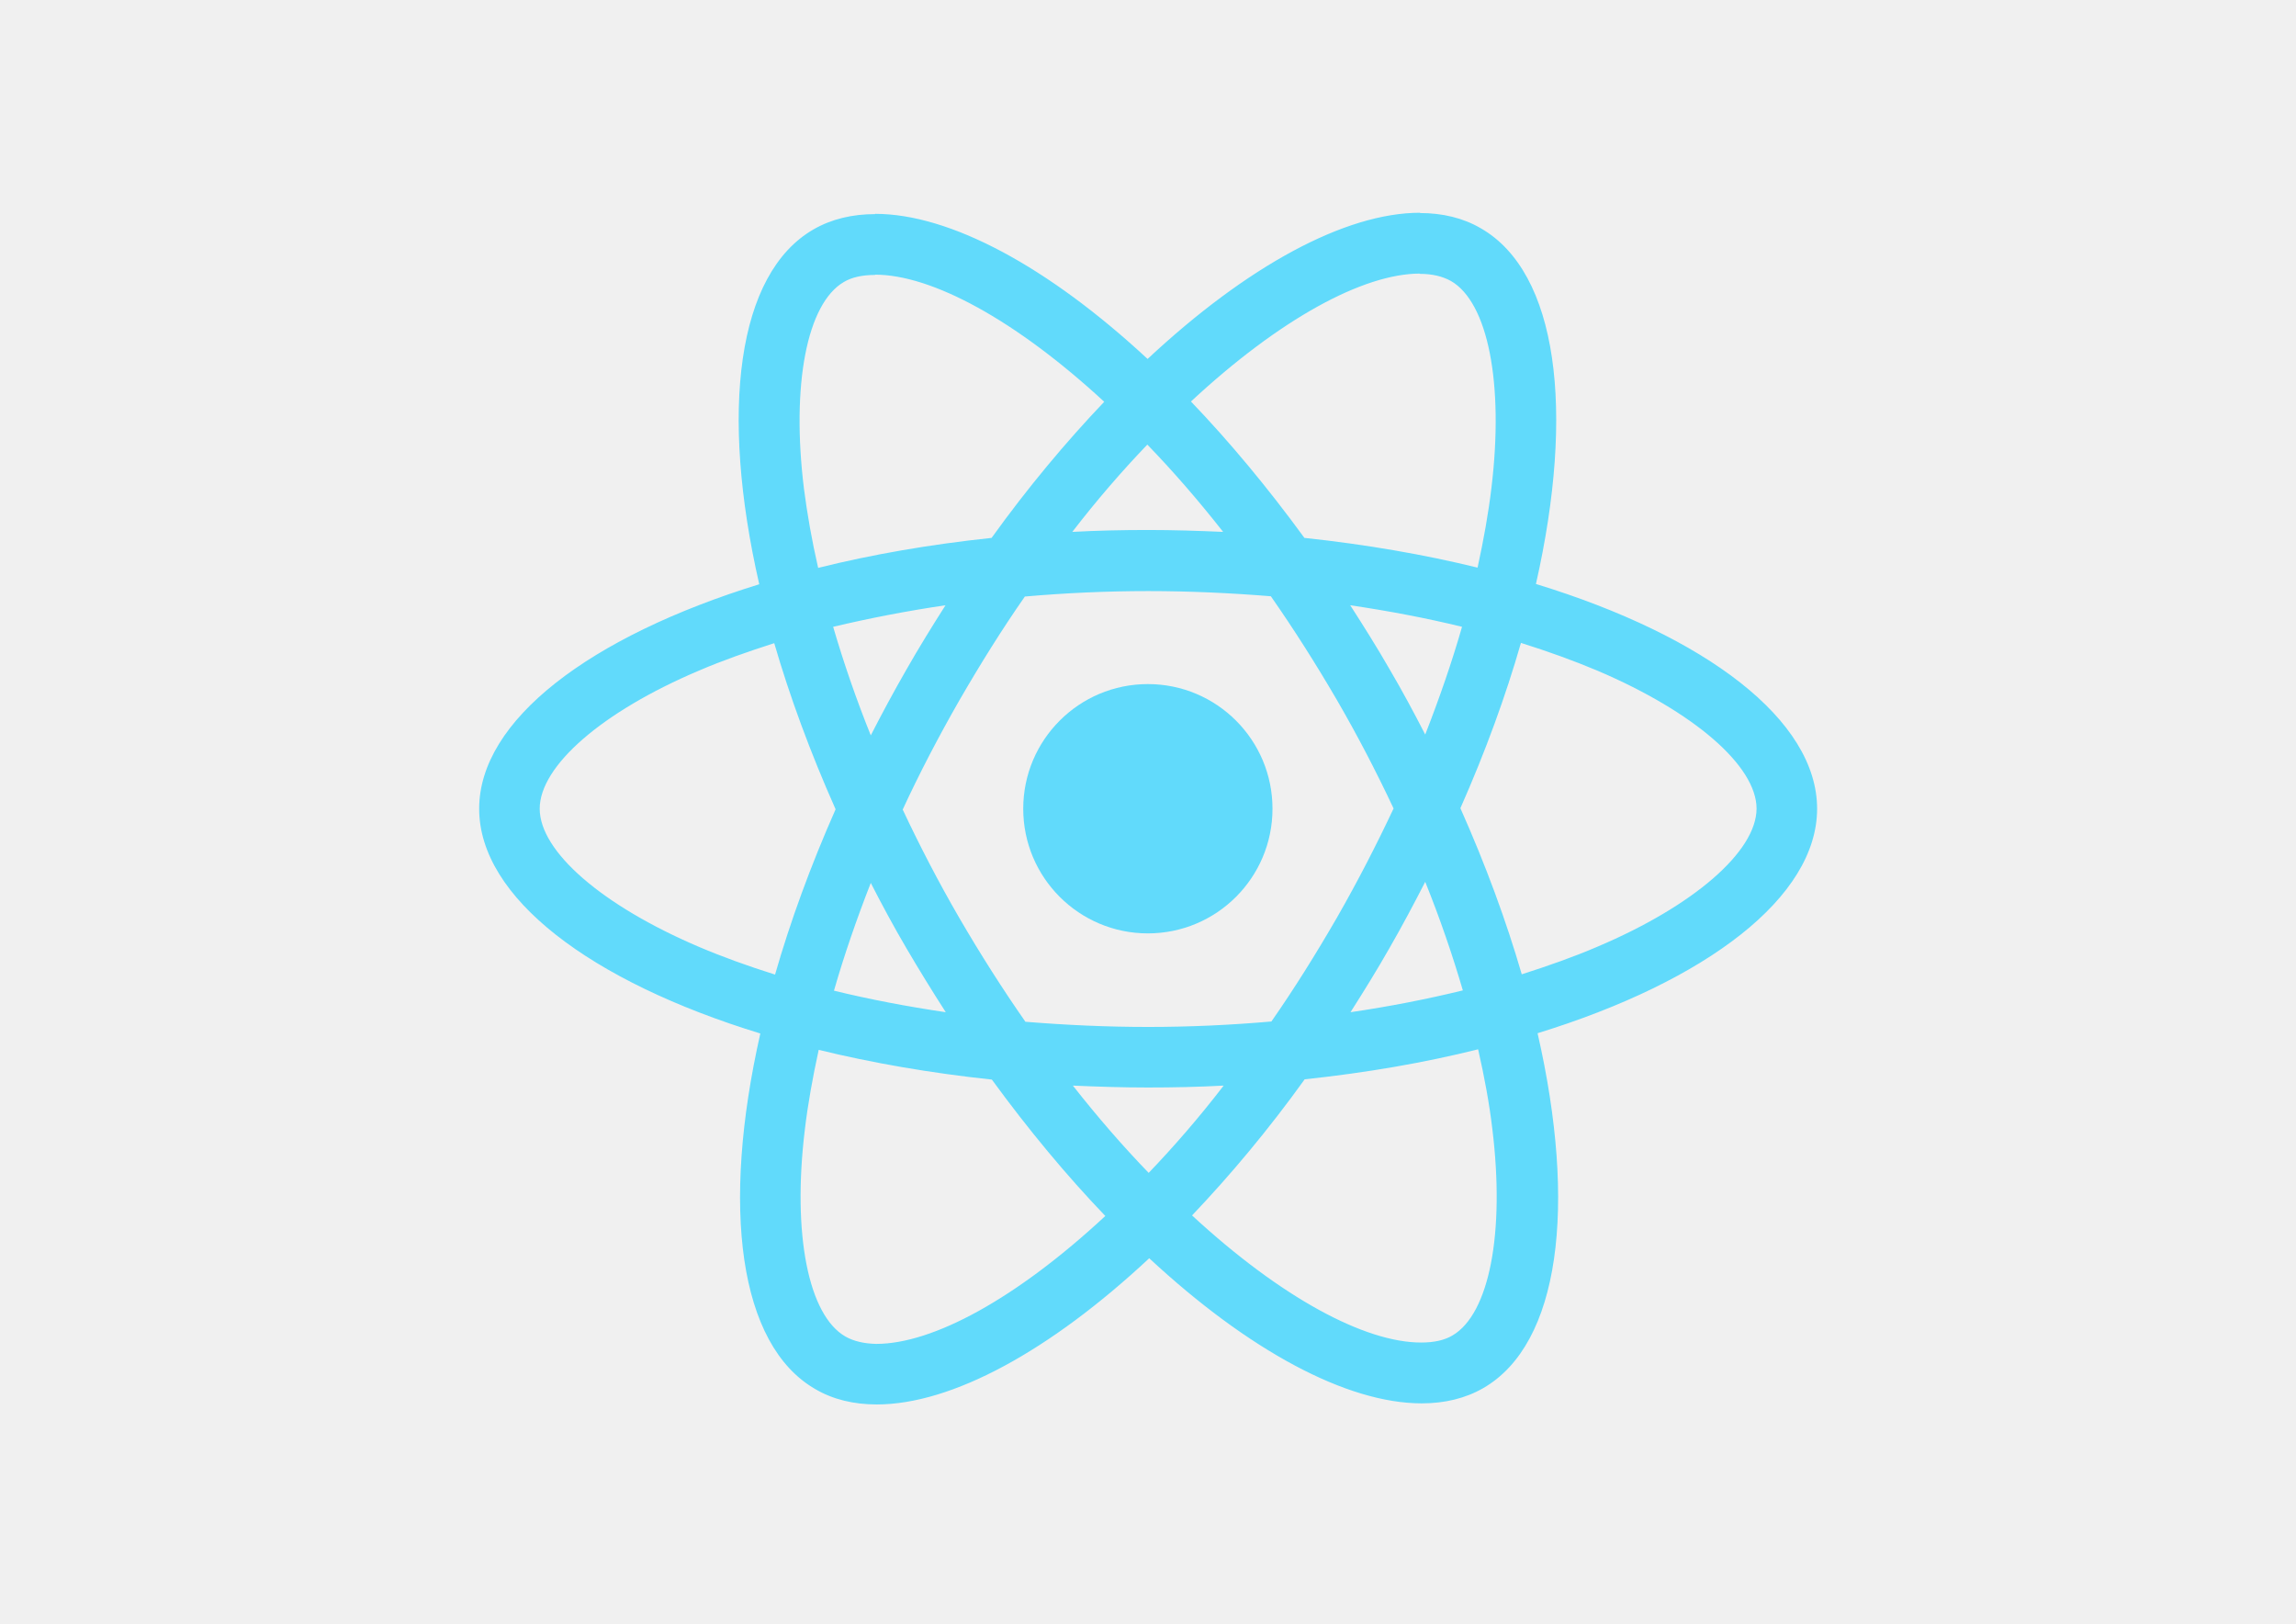
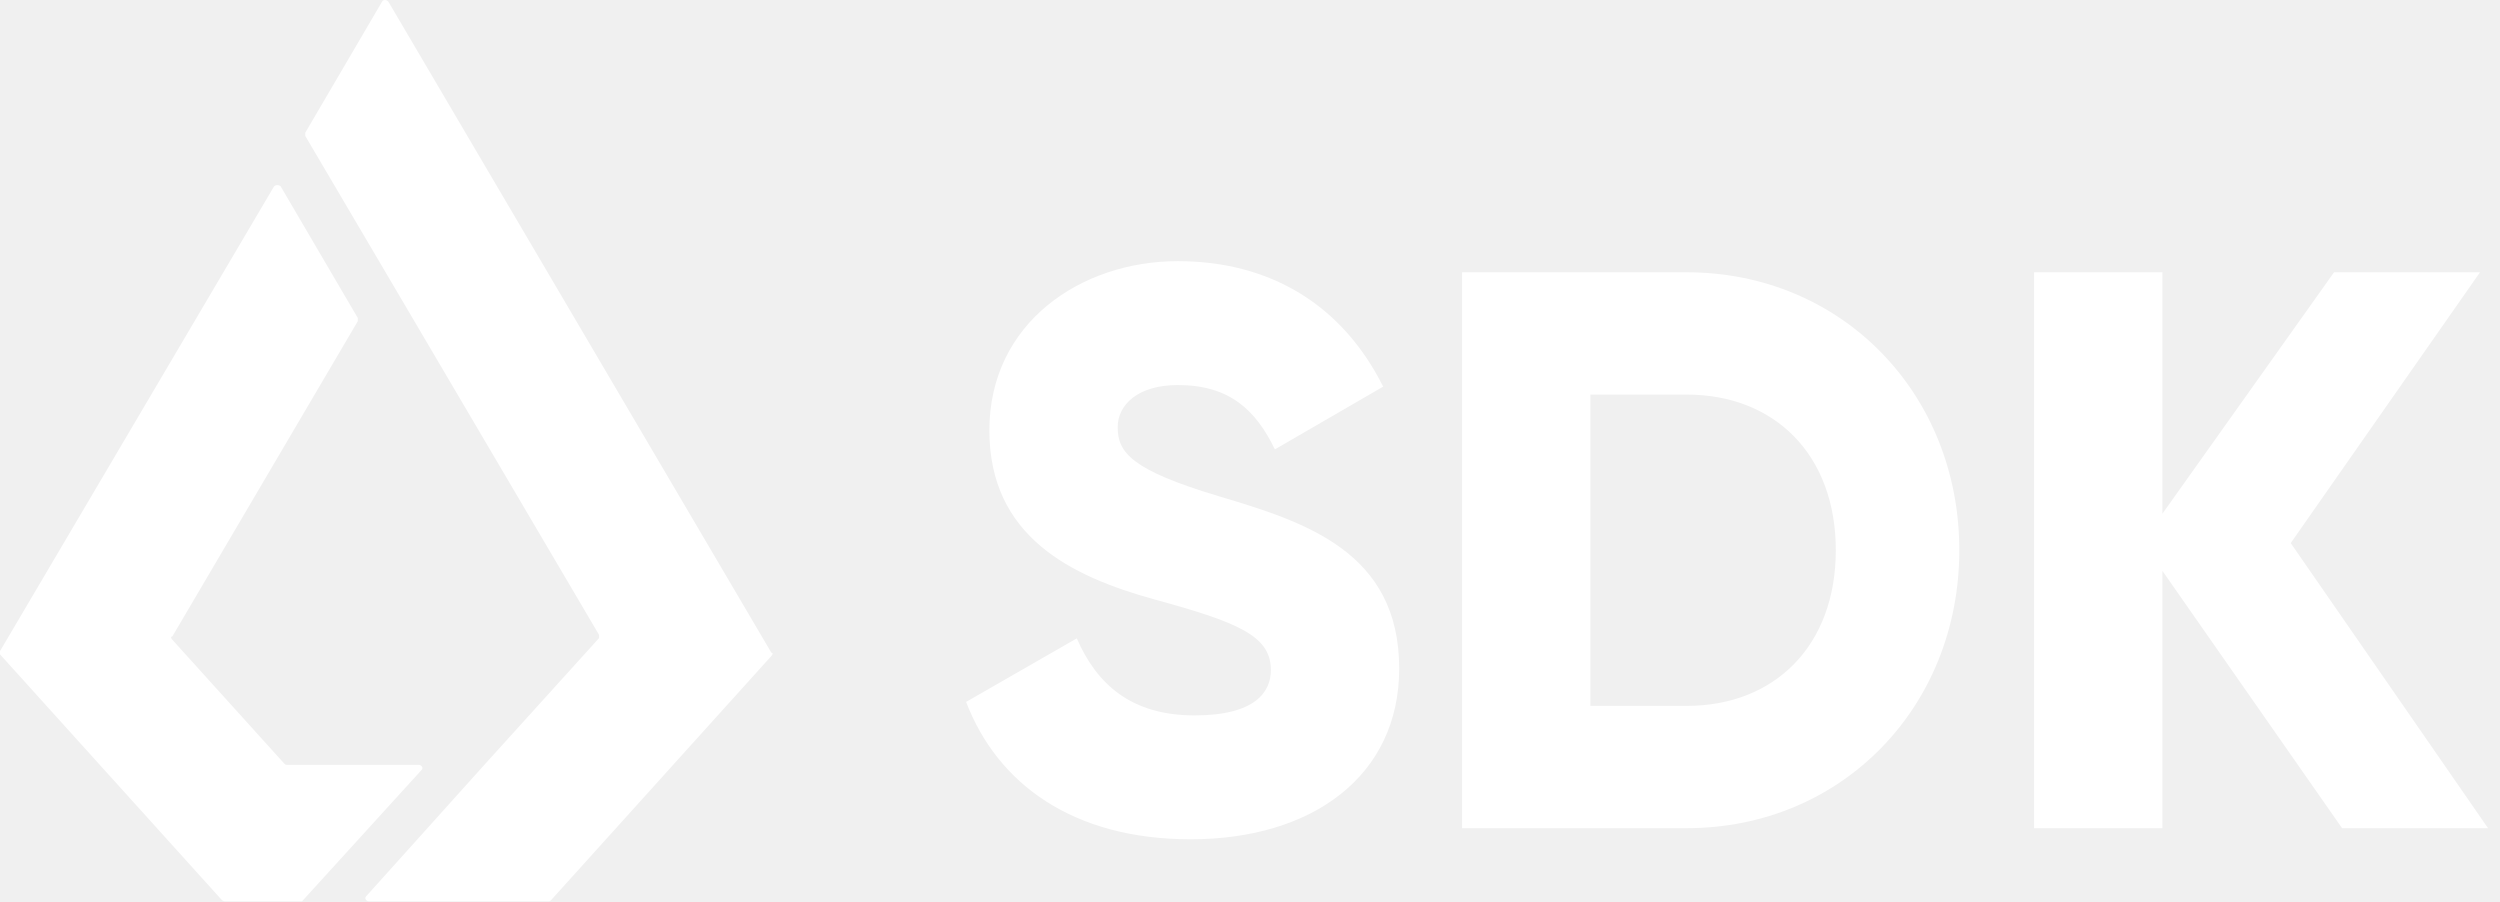
- <svg xmlns="http://www.w3.org/2000/svg" viewBox="0 0 841.9 595.3">
-   <g fill="#61DAFB">
-     <path d="M666.3 296.5c0-32.5-40.7-63.3-103.1-82.4 14.4-63.6 8-114.2-20.2-130.4-6.5-3.8-14.1-5.6-22.4-5.6v22.3c4.6 0 8.3.9 11.4 2.6 13.6 7.8 19.5 37.5 14.9 75.7-1.1 9.4-2.9 19.3-5.1 29.4-19.6-4.8-41-8.5-63.5-10.9-13.5-18.5-27.5-35.3-41.6-50 32.6-30.3 63.2-46.9 84-46.9V78c-27.5 0-63.5 19.6-99.9 53.6-36.4-33.8-72.4-53.2-99.9-53.2v22.3c20.7 0 51.4 16.5 84 46.6-14 14.7-28 31.4-41.3 49.9-22.6 2.4-44 6.1-63.6 11-2.3-10-4-19.7-5.2-29-4.7-38.2 1.1-67.9 14.6-75.8 3-1.8 6.9-2.6 11.5-2.6V78.5c-8.4 0-16 1.8-22.6 5.6-28.1 16.2-34.4 66.7-19.9 130.1-62.2 19.2-102.7 49.9-102.7 82.3 0 32.5 40.7 63.3 103.1 82.4-14.4 63.6-8 114.2 20.2 130.4 6.5 3.8 14.1 5.6 22.5 5.6 27.5 0 63.5-19.6 99.9-53.6 36.4 33.8 72.4 53.2 99.9 53.2 8.4 0 16-1.8 22.6-5.6 28.1-16.2 34.4-66.7 19.9-130.1 62-19.1 102.5-49.9 102.5-82.3zm-130.2-66.7c-3.7 12.9-8.3 26.2-13.5 39.5-4.1-8-8.4-16-13.1-24-4.6-8-9.5-15.8-14.4-23.4 14.2 2.1 27.9 4.7 41 7.9zm-45.8 106.5c-7.8 13.5-15.8 26.3-24.1 38.2-14.9 1.3-30 2-45.2 2-15.1 0-30.2-.7-45-1.9-8.3-11.9-16.4-24.6-24.2-38-7.6-13.1-14.5-26.4-20.8-39.8 6.2-13.4 13.2-26.8 20.7-39.9 7.8-13.5 15.8-26.3 24.1-38.2 14.9-1.3 30-2 45.2-2 15.1 0 30.2.7 45 1.9 8.3 11.9 16.4 24.6 24.2 38 7.6 13.1 14.5 26.4 20.8 39.8-6.3 13.4-13.2 26.8-20.7 39.9zm32.3-13c5.4 13.4 10 26.8 13.8 39.8-13.1 3.2-26.9 5.9-41.2 8 4.9-7.7 9.8-15.6 14.4-23.7 4.6-8 8.9-16.1 13-24.1zM421.2 430c-9.3-9.6-18.6-20.3-27.8-32 9 .4 18.2.7 27.5.7 9.4 0 18.7-.2 27.8-.7-9 11.7-18.3 22.4-27.5 32zm-74.4-58.9c-14.2-2.1-27.9-4.7-41-7.9 3.7-12.9 8.3-26.2 13.5-39.5 4.1 8 8.4 16 13.1 24 4.7 8 9.5 15.8 14.4 23.4zM420.7 163c9.3 9.6 18.6 20.3 27.8 32-9-.4-18.2-.7-27.5-.7-9.4 0-18.7.2-27.8.7 9-11.7 18.3-22.4 27.5-32zm-74 58.9c-4.9 7.7-9.8 15.6-14.4 23.7-4.6 8-8.9 16-13 24-5.4-13.4-10-26.8-13.8-39.8 13.1-3.1 26.9-5.8 41.2-7.9zm-90.5 125.2c-35.4-15.1-58.3-34.9-58.3-50.6 0-15.7 22.9-35.6 58.3-50.6 8.6-3.7 18-7 27.7-10.1 5.7 19.6 13.2 40 22.5 60.9-9.2 20.8-16.6 41.1-22.2 60.6-9.9-3.1-19.3-6.5-28-10.2zM310 490c-13.6-7.8-19.5-37.5-14.9-75.7 1.1-9.4 2.9-19.3 5.1-29.4 19.6 4.8 41 8.5 63.5 10.9 13.5 18.5 27.5 35.3 41.6 50-32.6 30.3-63.2 46.9-84 46.9-4.5-.1-8.3-1-11.3-2.7zm237.2-76.2c4.7 38.2-1.1 67.9-14.6 75.8-3 1.8-6.9 2.6-11.5 2.6-20.7 0-51.4-16.5-84-46.6 14-14.7 28-31.4 41.3-49.9 22.6-2.4 44-6.1 63.6-11 2.3 10.1 4.1 19.8 5.2 29.1zm38.5-66.7c-8.6 3.7-18 7-27.7 10.1-5.7-19.6-13.2-40-22.5-60.9 9.2-20.8 16.6-41.1 22.2-60.6 9.9 3.1 19.3 6.5 28.1 10.2 35.4 15.1 58.3 34.9 58.3 50.6-.1 15.7-23 35.6-58.4 50.6zM320.8 78.4z" />
-     <circle cx="420.9" cy="296.5" r="45.7" />
-     <path d="M520.5 78.1z" />
-   </g>
+ <svg xmlns="http://www.w3.org/2000/svg" width="147" height="53" viewBox="0 0 147 53" fill="none">
+   <path d="M70.012 49.35C77.18 49.35 82.273 45.615 82.273 39.311C82.273 32.4 76.661 30.672 71.662 29.178C66.522 27.637 65.72 26.61 65.72 25.116C65.72 23.808 66.899 22.641 69.257 22.641C72.275 22.641 73.832 24.088 74.963 26.423L81.33 22.734C78.925 17.924 74.68 15.356 69.257 15.356C63.551 15.356 58.175 18.998 58.175 25.302C58.175 31.559 62.985 33.894 67.889 35.248C72.841 36.603 74.728 37.396 74.728 39.404C74.728 40.665 73.832 42.066 70.247 42.066C66.522 42.066 64.494 40.245 63.315 37.536L56.807 41.272C58.646 46.082 63.079 49.35 70.012 49.35Z" fill="white" />
+   <path d="M99.173 16.01H85.969V48.697H99.173C108.275 48.697 115.207 41.599 115.207 32.353C115.207 23.108 108.275 16.01 99.173 16.01ZM99.173 41.506H93.514V23.201H99.173C104.361 23.201 107.945 26.75 107.945 32.353C107.945 37.957 104.361 41.506 99.173 41.506Z" fill="white" />
+   <path d="M146.297 48.697L134.695 31.933L145.825 16.01H137.242L127.15 30.205V16.01H119.605V48.697H127.15V33.567L137.714 48.697H146.297Z" fill="white" />
+   <path fill-rule="evenodd" clip-rule="evenodd" d="M17.95 7.803L22.485 0.063C22.582 -0.033 22.775 -0.033 22.872 0.158L45.357 38.38C45.453 38.38 45.453 38.476 45.357 38.571L32.425 52.904C32.37 52.959 32.346 52.983 32.318 52.993C32.297 53 32.273 53 32.232 53H21.713C21.52 53 21.424 52.809 21.52 52.713L28.565 44.878L35.224 37.52V37.329L22.678 16.02L17.95 7.994V7.803ZM24.801 45.26L17.757 53H17.66H13.221C13.124 53 13.028 52.904 13.028 52.904L0 38.476V38.285L16.116 10.956C16.213 10.86 16.406 10.86 16.502 10.956L21.038 18.696V18.887L10.133 37.425C10.036 37.425 10.036 37.52 10.133 37.616L16.695 44.878C16.792 44.973 16.792 44.973 16.888 44.973H24.608C24.801 44.973 24.898 45.164 24.801 45.26Z" fill="white" />
</svg>
